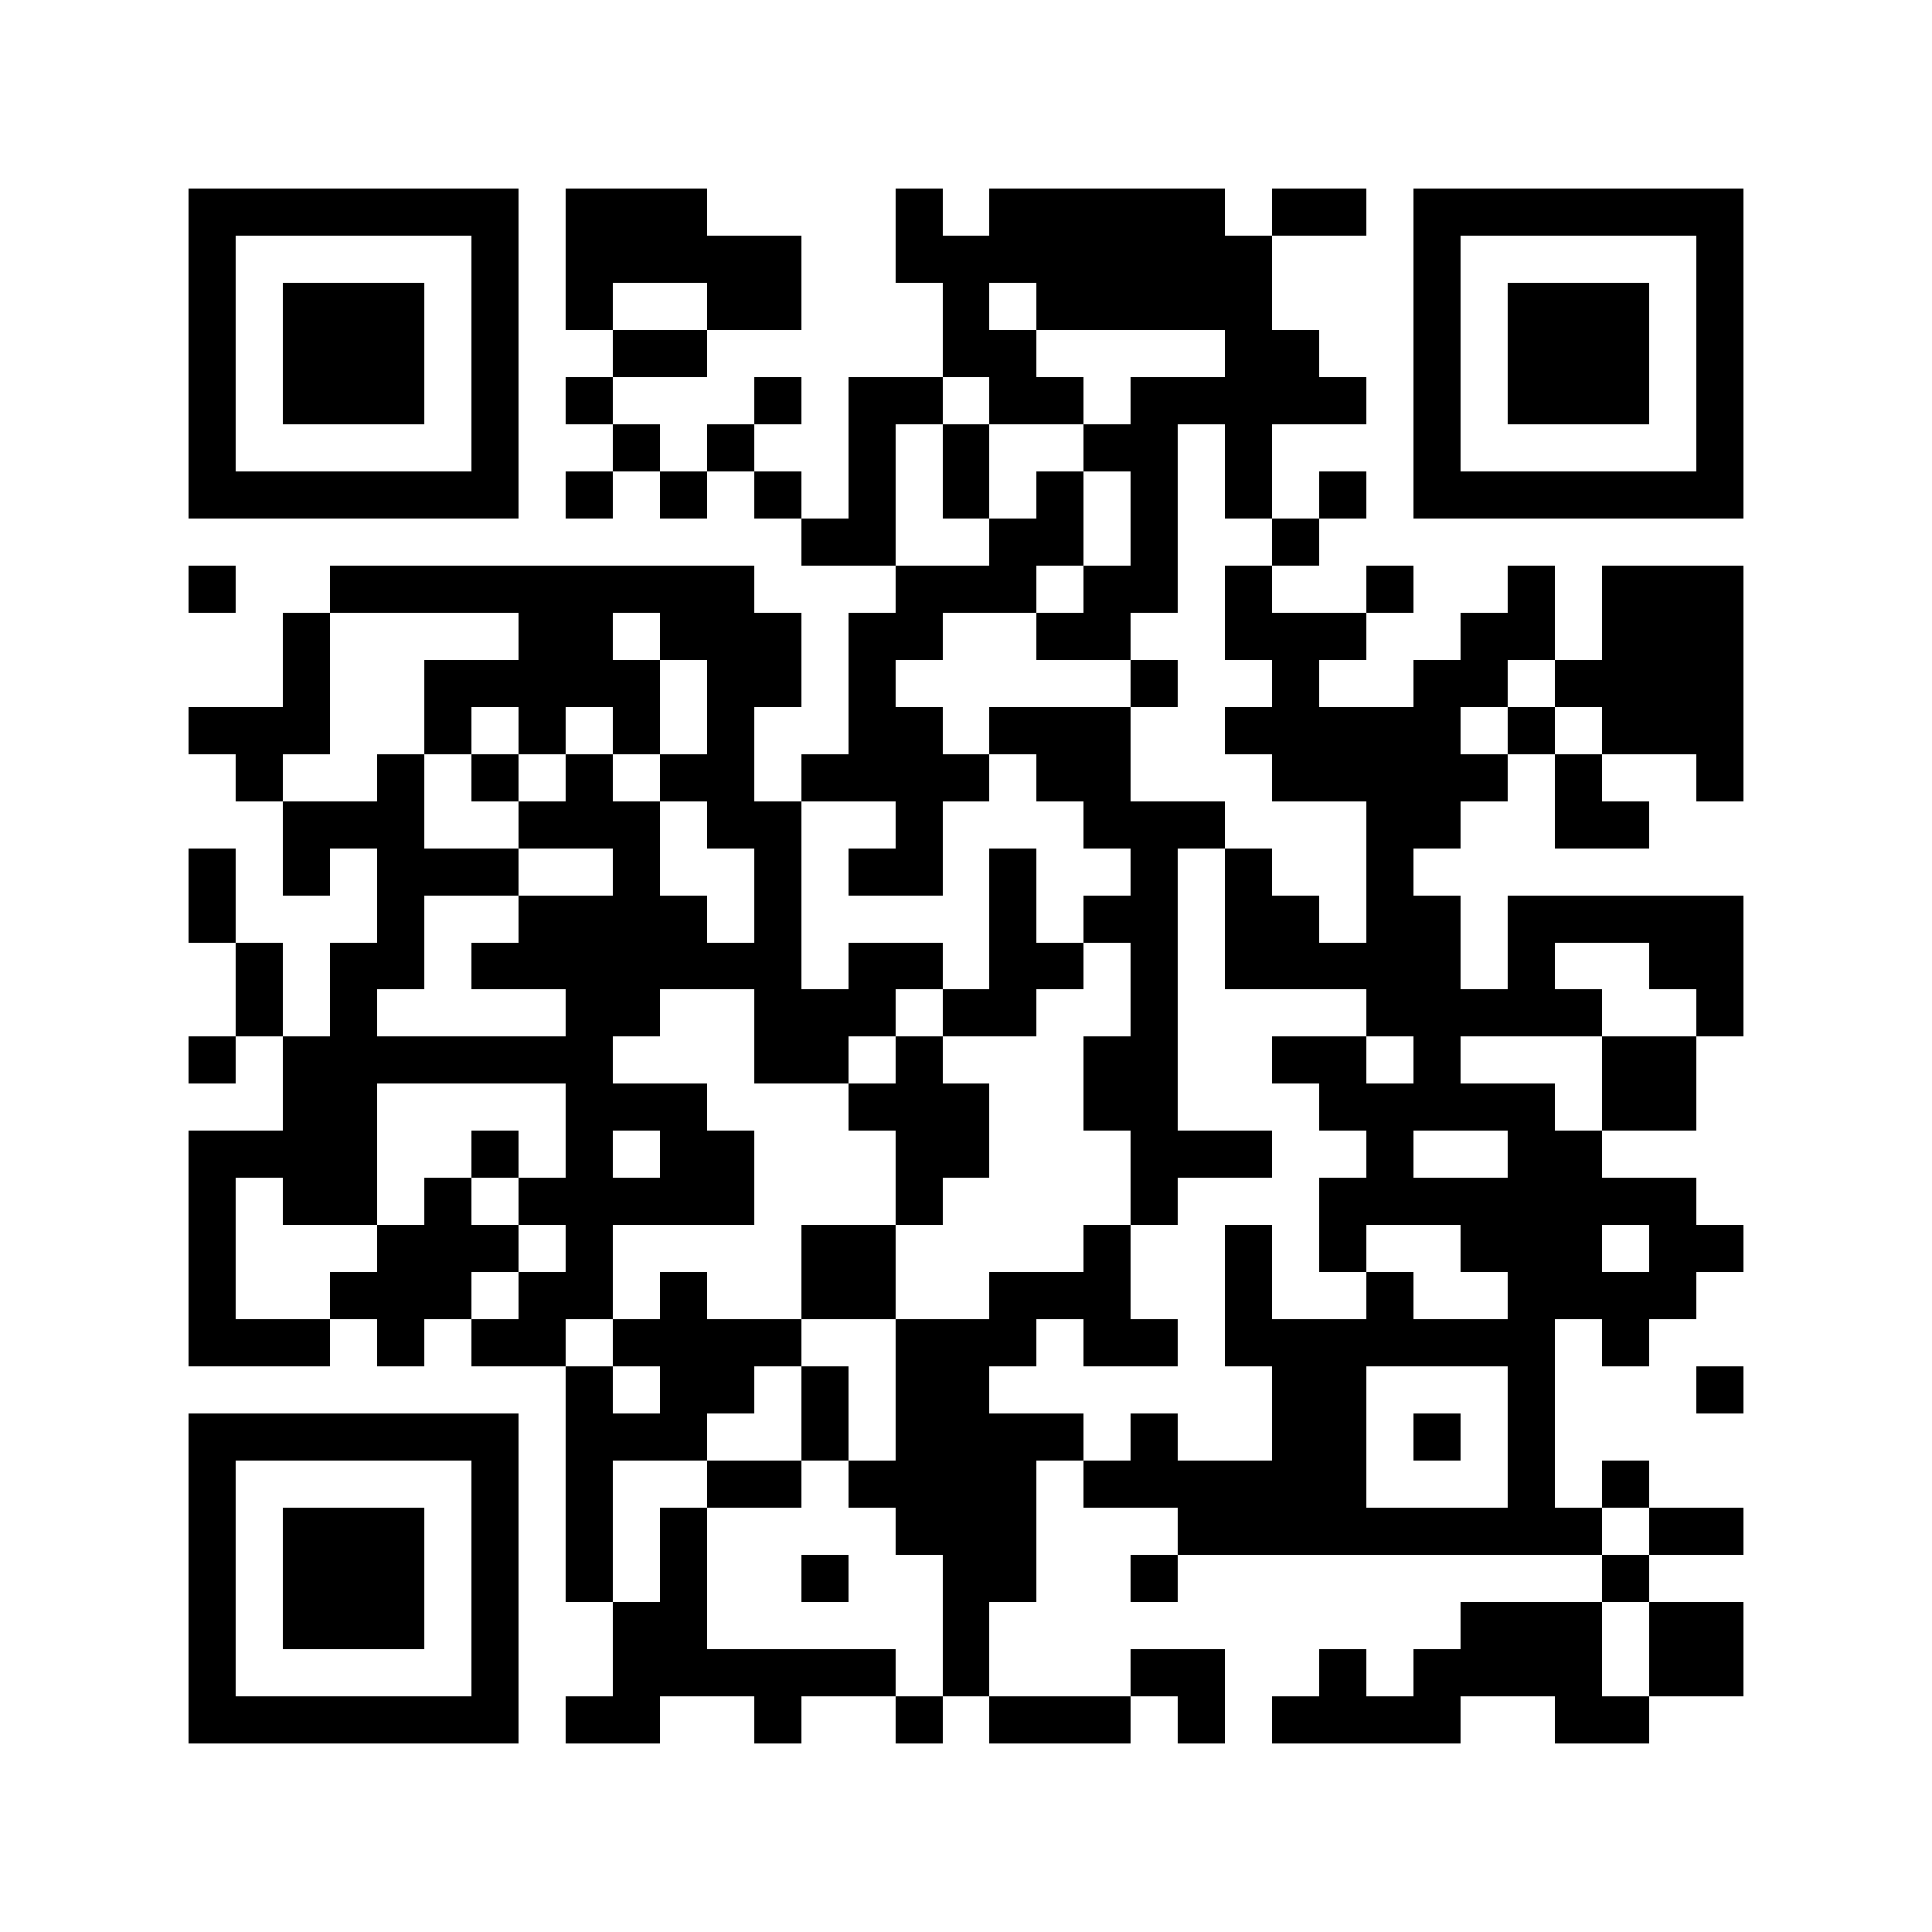
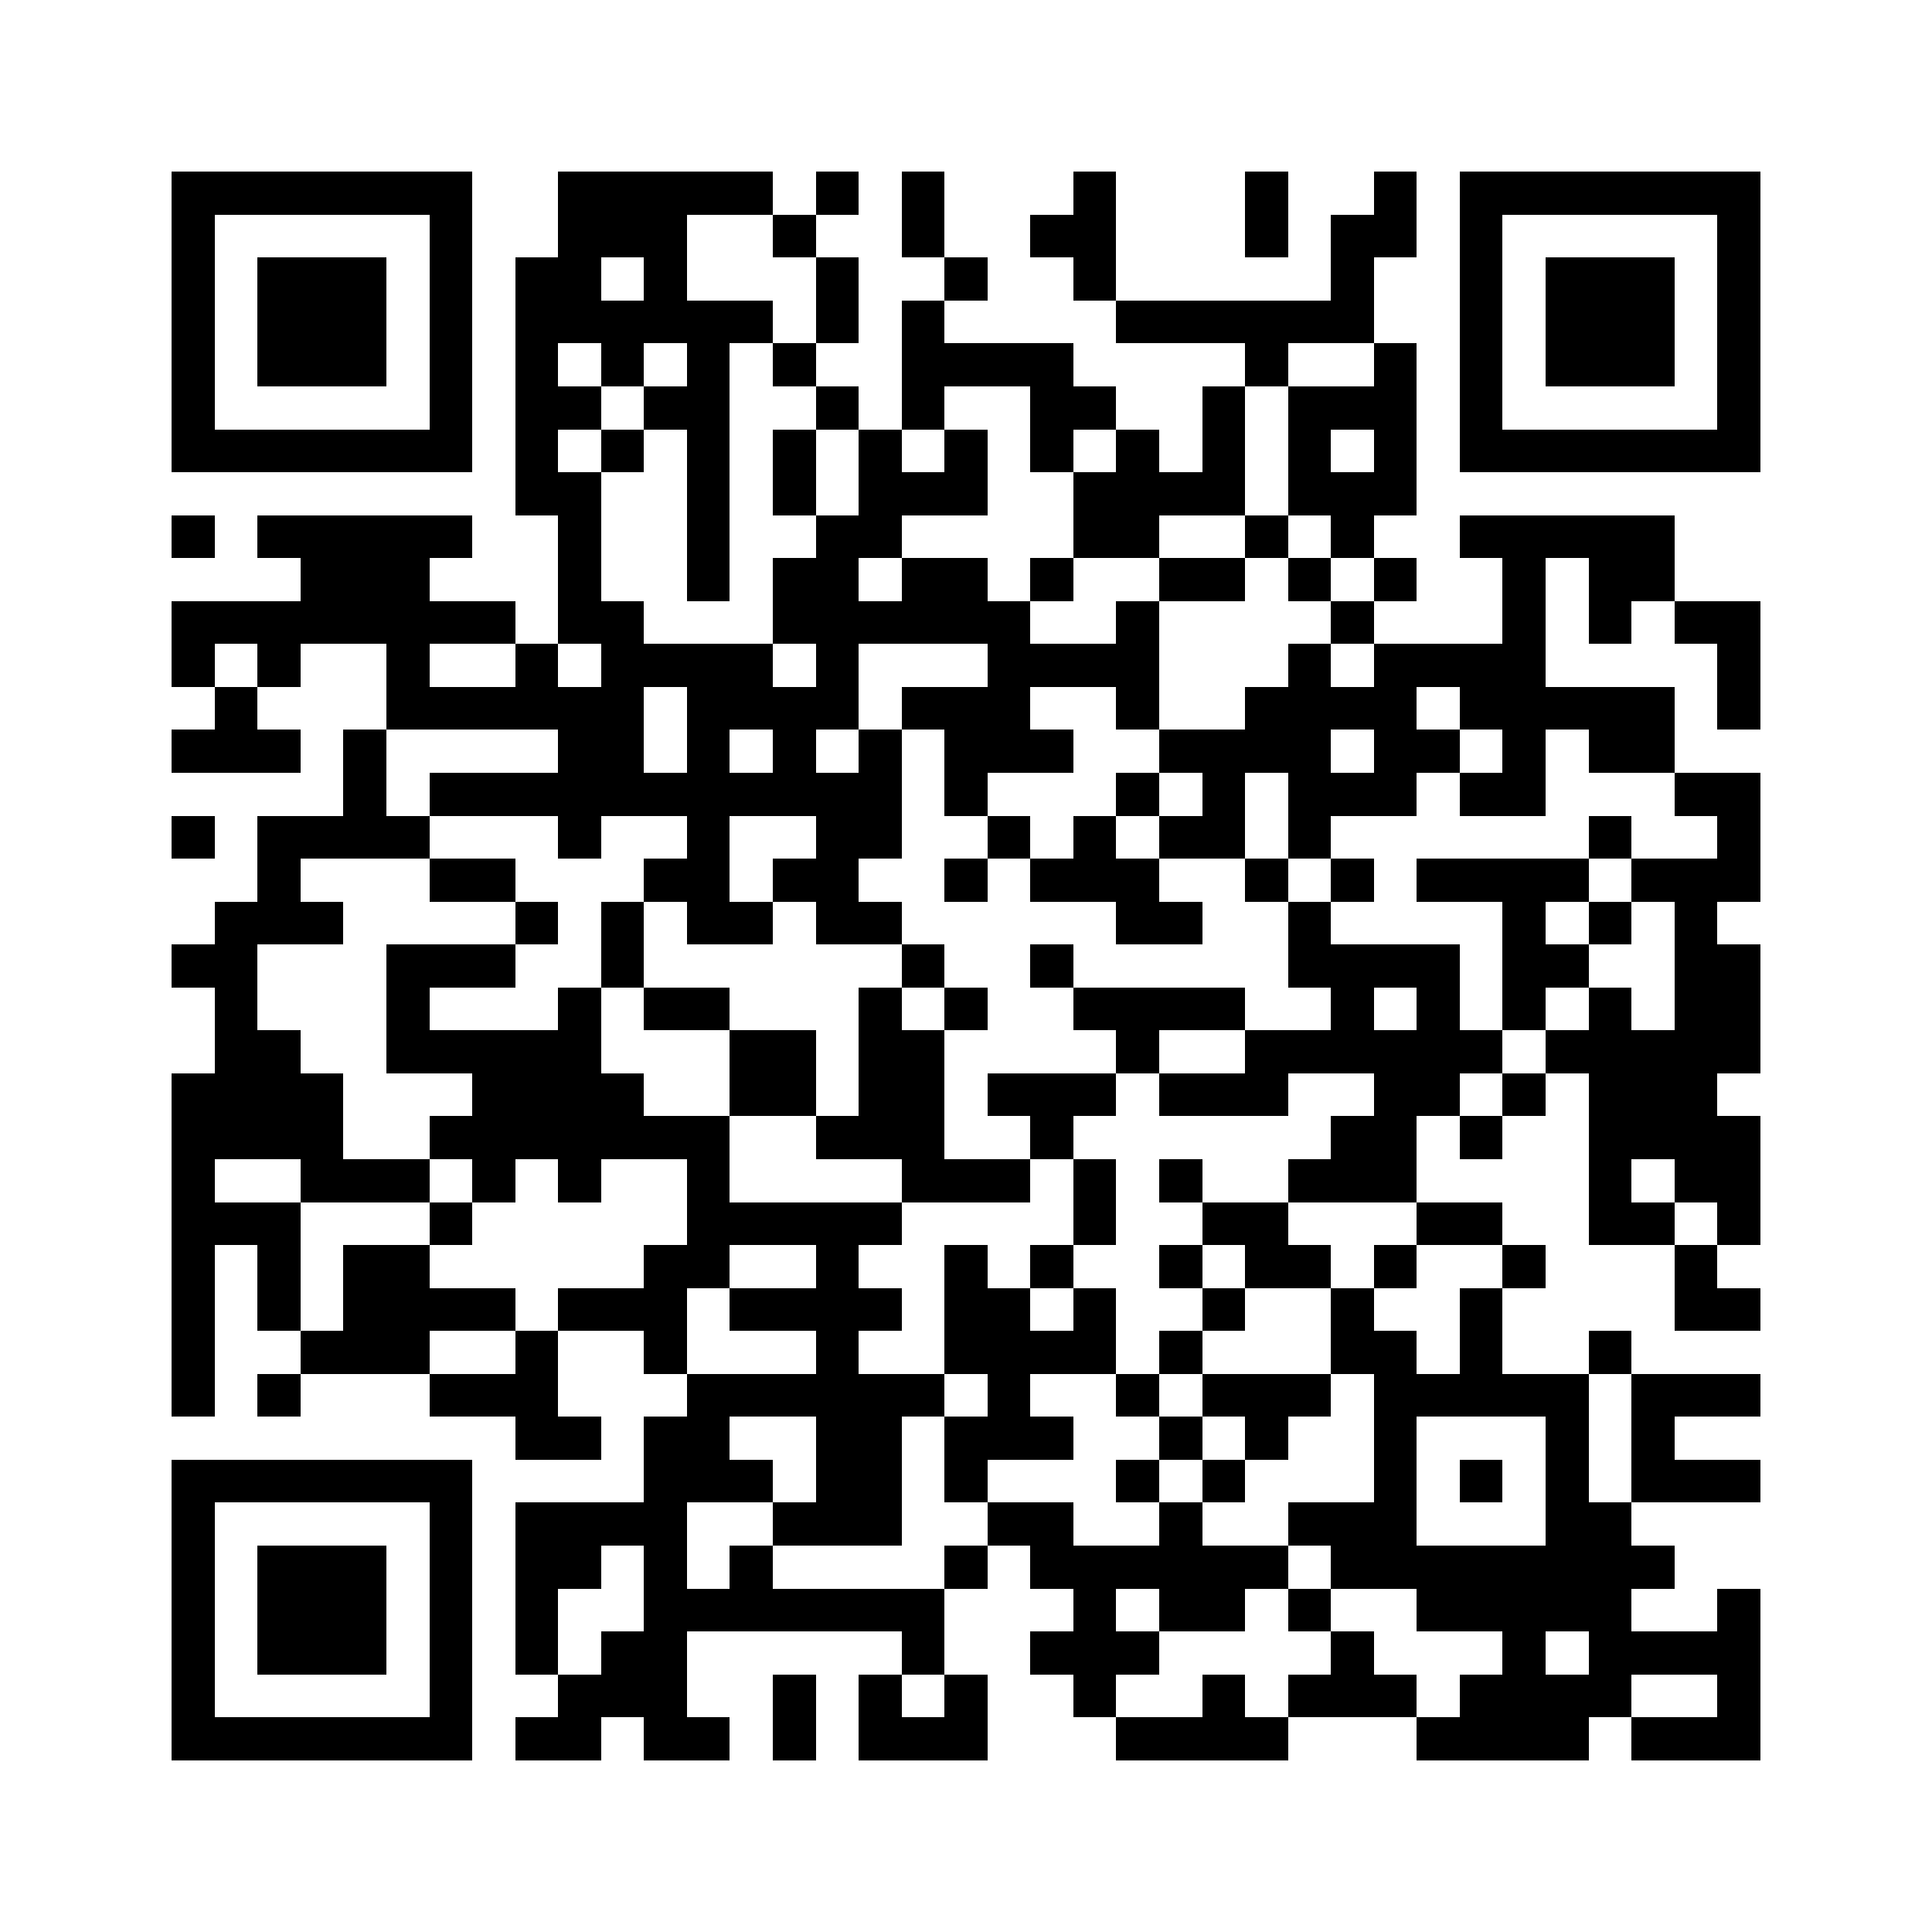
- <svg xmlns="http://www.w3.org/2000/svg" viewBox="0 0 41 41" shape-rendering="crispEdges">
-   <path fill="#ffffff" d="M0 0h41v41H0z" />
-   <path stroke="#000000" d="M4 4.5h7m1 0h3m4 0h1m1 0h5m1 0h2m1 0h7M4 5.5h1m5 0h1m1 0h5m2 0h8m3 0h1m5 0h1M4 6.5h1m1 0h3m1 0h1m1 0h1m2 0h2m3 0h1m1 0h5m3 0h1m1 0h3m1 0h1M4 7.5h1m1 0h3m1 0h1m2 0h2m5 0h2m4 0h2m2 0h1m1 0h3m1 0h1M4 8.5h1m1 0h3m1 0h1m1 0h1m3 0h1m1 0h2m1 0h2m1 0h5m1 0h1m1 0h3m1 0h1M4 9.5h1m5 0h1m2 0h1m1 0h1m2 0h1m1 0h1m2 0h2m1 0h1m3 0h1m5 0h1M4 10.5h7m1 0h1m1 0h1m1 0h1m1 0h1m1 0h1m1 0h1m1 0h1m1 0h1m1 0h1m1 0h7M17 11.5h2m2 0h2m1 0h1m2 0h1M4 12.5h1m2 0h9m3 0h3m1 0h2m1 0h1m2 0h1m2 0h1m1 0h3M6 13.5h1m4 0h2m1 0h3m1 0h2m2 0h2m2 0h3m2 0h2m1 0h3M6 14.5h1m2 0h5m1 0h2m1 0h1m5 0h1m2 0h1m2 0h2m1 0h4M4 15.5h3m2 0h1m1 0h1m1 0h1m1 0h1m2 0h2m1 0h3m2 0h5m1 0h1m1 0h3M5 16.5h1m2 0h1m1 0h1m1 0h1m1 0h2m1 0h4m1 0h2m3 0h5m1 0h1m2 0h1M6 17.5h3m2 0h3m1 0h2m2 0h1m3 0h3m3 0h2m2 0h2M4 18.5h1m1 0h1m1 0h3m2 0h1m2 0h1m1 0h2m1 0h1m2 0h1m1 0h1m2 0h1M4 19.5h1m3 0h1m2 0h4m1 0h1m4 0h1m1 0h2m1 0h2m1 0h2m1 0h5M5 20.5h1m1 0h2m1 0h7m1 0h2m1 0h2m1 0h1m1 0h5m1 0h1m2 0h2M5 21.5h1m1 0h1m4 0h2m2 0h3m1 0h2m2 0h1m4 0h5m2 0h1M4 22.5h1m1 0h7m3 0h2m1 0h1m3 0h2m2 0h2m1 0h1m3 0h2M6 23.5h2m4 0h3m3 0h3m2 0h2m3 0h5m1 0h2M4 24.5h4m2 0h1m1 0h1m1 0h2m3 0h2m3 0h3m2 0h1m2 0h2M4 25.5h1m1 0h2m1 0h1m1 0h5m3 0h1m4 0h1m3 0h8M4 26.5h1m3 0h3m1 0h1m4 0h2m4 0h1m2 0h1m1 0h1m2 0h3m1 0h2M4 27.5h1m2 0h3m1 0h2m1 0h1m2 0h2m2 0h3m2 0h1m2 0h1m2 0h4M4 28.5h3m1 0h1m1 0h2m1 0h4m2 0h3m1 0h2m1 0h7m1 0h1M12 29.5h1m1 0h2m1 0h1m1 0h2m6 0h2m3 0h1m3 0h1M4 30.5h7m1 0h3m2 0h1m1 0h4m1 0h1m2 0h2m1 0h1m1 0h1M4 31.5h1m5 0h1m1 0h1m2 0h2m1 0h4m1 0h6m3 0h1m1 0h1M4 32.5h1m1 0h3m1 0h1m1 0h1m1 0h1m4 0h3m3 0h9m1 0h2M4 33.5h1m1 0h3m1 0h1m1 0h1m1 0h1m2 0h1m2 0h2m2 0h1m9 0h1M4 34.5h1m1 0h3m1 0h1m2 0h2m5 0h1m10 0h3m1 0h2M4 35.5h1m5 0h1m2 0h6m1 0h1m3 0h2m2 0h1m1 0h4m1 0h2M4 36.5h7m1 0h2m2 0h1m2 0h1m1 0h3m1 0h1m1 0h4m2 0h2" />
+ <svg xmlns="http://www.w3.org/2000/svg" viewBox="0 0 45 45" shape-rendering="crispEdges">
+   <path fill="#ffffff" d="M0 0h45v45H0z" />
+   <path stroke="#000000" d="M4 4.5h7m2 0h5m1 0h1m1 0h1m3 0h1m3 0h1m2 0h1m1 0h7M4 5.5h1m5 0h1m2 0h3m2 0h1m2 0h1m2 0h2m3 0h1m1 0h2m1 0h1m5 0h1M4 6.5h1m1 0h3m1 0h1m1 0h2m1 0h1m3 0h1m2 0h1m2 0h1m5 0h1m2 0h1m1 0h3m1 0h1M4 7.5h1m1 0h3m1 0h1m1 0h6m1 0h1m1 0h1m4 0h6m2 0h1m1 0h3m1 0h1M4 8.5h1m1 0h3m1 0h1m1 0h1m1 0h1m1 0h1m1 0h1m2 0h4m4 0h1m2 0h1m1 0h1m1 0h3m1 0h1M4 9.5h1m5 0h1m1 0h2m1 0h2m2 0h1m1 0h1m2 0h2m2 0h1m1 0h3m1 0h1m5 0h1M4 10.5h7m1 0h1m1 0h1m1 0h1m1 0h1m1 0h1m1 0h1m1 0h1m1 0h1m1 0h1m1 0h1m1 0h1m1 0h7M12 11.5h2m2 0h1m1 0h1m1 0h3m2 0h4m1 0h3M4 12.5h1m1 0h5m2 0h1m2 0h1m2 0h2m4 0h2m2 0h1m1 0h1m2 0h5M7 13.5h3m3 0h1m2 0h1m1 0h2m1 0h2m1 0h1m2 0h2m1 0h1m1 0h1m2 0h1m1 0h2M4 14.5h8m1 0h2m3 0h6m2 0h1m4 0h1m3 0h1m1 0h1m1 0h2M4 15.5h1m1 0h1m2 0h1m2 0h1m1 0h4m1 0h1m3 0h4m3 0h1m1 0h4m4 0h1M5 16.5h1m3 0h6m1 0h4m1 0h3m2 0h1m2 0h4m1 0h5m1 0h1M4 17.5h3m1 0h1m4 0h2m1 0h1m1 0h1m1 0h1m1 0h3m2 0h4m1 0h2m1 0h1m1 0h2M8 18.5h1m1 0h11m1 0h1m3 0h1m1 0h1m1 0h3m1 0h2m3 0h2M4 19.5h1m1 0h4m3 0h1m2 0h1m2 0h2m2 0h1m1 0h1m1 0h2m1 0h1m6 0h1m2 0h1M6 20.5h1m3 0h2m3 0h2m1 0h2m2 0h1m1 0h3m2 0h1m1 0h1m1 0h4m1 0h3M5 21.5h3m4 0h1m1 0h1m1 0h2m1 0h2m5 0h2m2 0h1m4 0h1m1 0h1m1 0h1M4 22.5h2m3 0h3m2 0h1m6 0h1m2 0h1m5 0h4m1 0h2m2 0h2M5 23.5h1m3 0h1m3 0h1m1 0h2m3 0h1m1 0h1m2 0h4m2 0h1m1 0h1m1 0h1m1 0h1m1 0h2M5 24.5h2m2 0h5m3 0h2m1 0h2m4 0h1m2 0h6m1 0h5M4 25.5h4m3 0h4m2 0h2m1 0h2m1 0h3m1 0h3m2 0h2m1 0h1m1 0h3M4 26.5h4m2 0h7m2 0h3m2 0h1m6 0h2m1 0h1m2 0h4M4 27.5h1m2 0h3m1 0h1m1 0h1m2 0h1m4 0h3m1 0h1m1 0h1m2 0h3m4 0h1m1 0h2M4 28.5h3m3 0h1m5 0h5m4 0h1m2 0h2m3 0h2m2 0h2m1 0h1M4 29.5h1m1 0h1m1 0h2m5 0h2m2 0h1m2 0h1m1 0h1m2 0h1m1 0h2m1 0h1m2 0h1m3 0h1M4 30.5h1m1 0h1m1 0h4m1 0h3m1 0h4m1 0h2m1 0h1m2 0h1m2 0h1m2 0h1m4 0h2M4 31.5h1m2 0h3m2 0h1m2 0h1m3 0h1m2 0h4m1 0h1m3 0h2m1 0h1m2 0h1M4 32.5h1m1 0h1m3 0h3m3 0h6m1 0h1m2 0h1m1 0h3m1 0h5m1 0h3M12 33.5h2m1 0h2m2 0h2m1 0h3m2 0h1m1 0h1m2 0h1m3 0h1m1 0h1M4 34.5h7m4 0h3m1 0h2m1 0h1m3 0h1m1 0h1m3 0h1m1 0h1m1 0h1m1 0h3M4 35.5h1m5 0h1m1 0h4m2 0h3m2 0h2m2 0h1m2 0h3m3 0h2M4 36.5h1m1 0h3m1 0h1m1 0h2m1 0h1m1 0h1m4 0h1m1 0h6m1 0h8M4 37.5h1m1 0h3m1 0h1m1 0h1m2 0h7m3 0h1m1 0h2m1 0h1m2 0h5m2 0h1M4 38.5h1m1 0h3m1 0h1m1 0h1m1 0h2m5 0h1m2 0h3m4 0h1m3 0h1m1 0h4M4 39.5h1m5 0h1m2 0h3m2 0h1m1 0h1m1 0h1m2 0h1m2 0h1m1 0h3m1 0h4m2 0h1M4 40.5h7m1 0h2m1 0h2m1 0h1m1 0h3m3 0h4m3 0h4m1 0h3" />
</svg>
